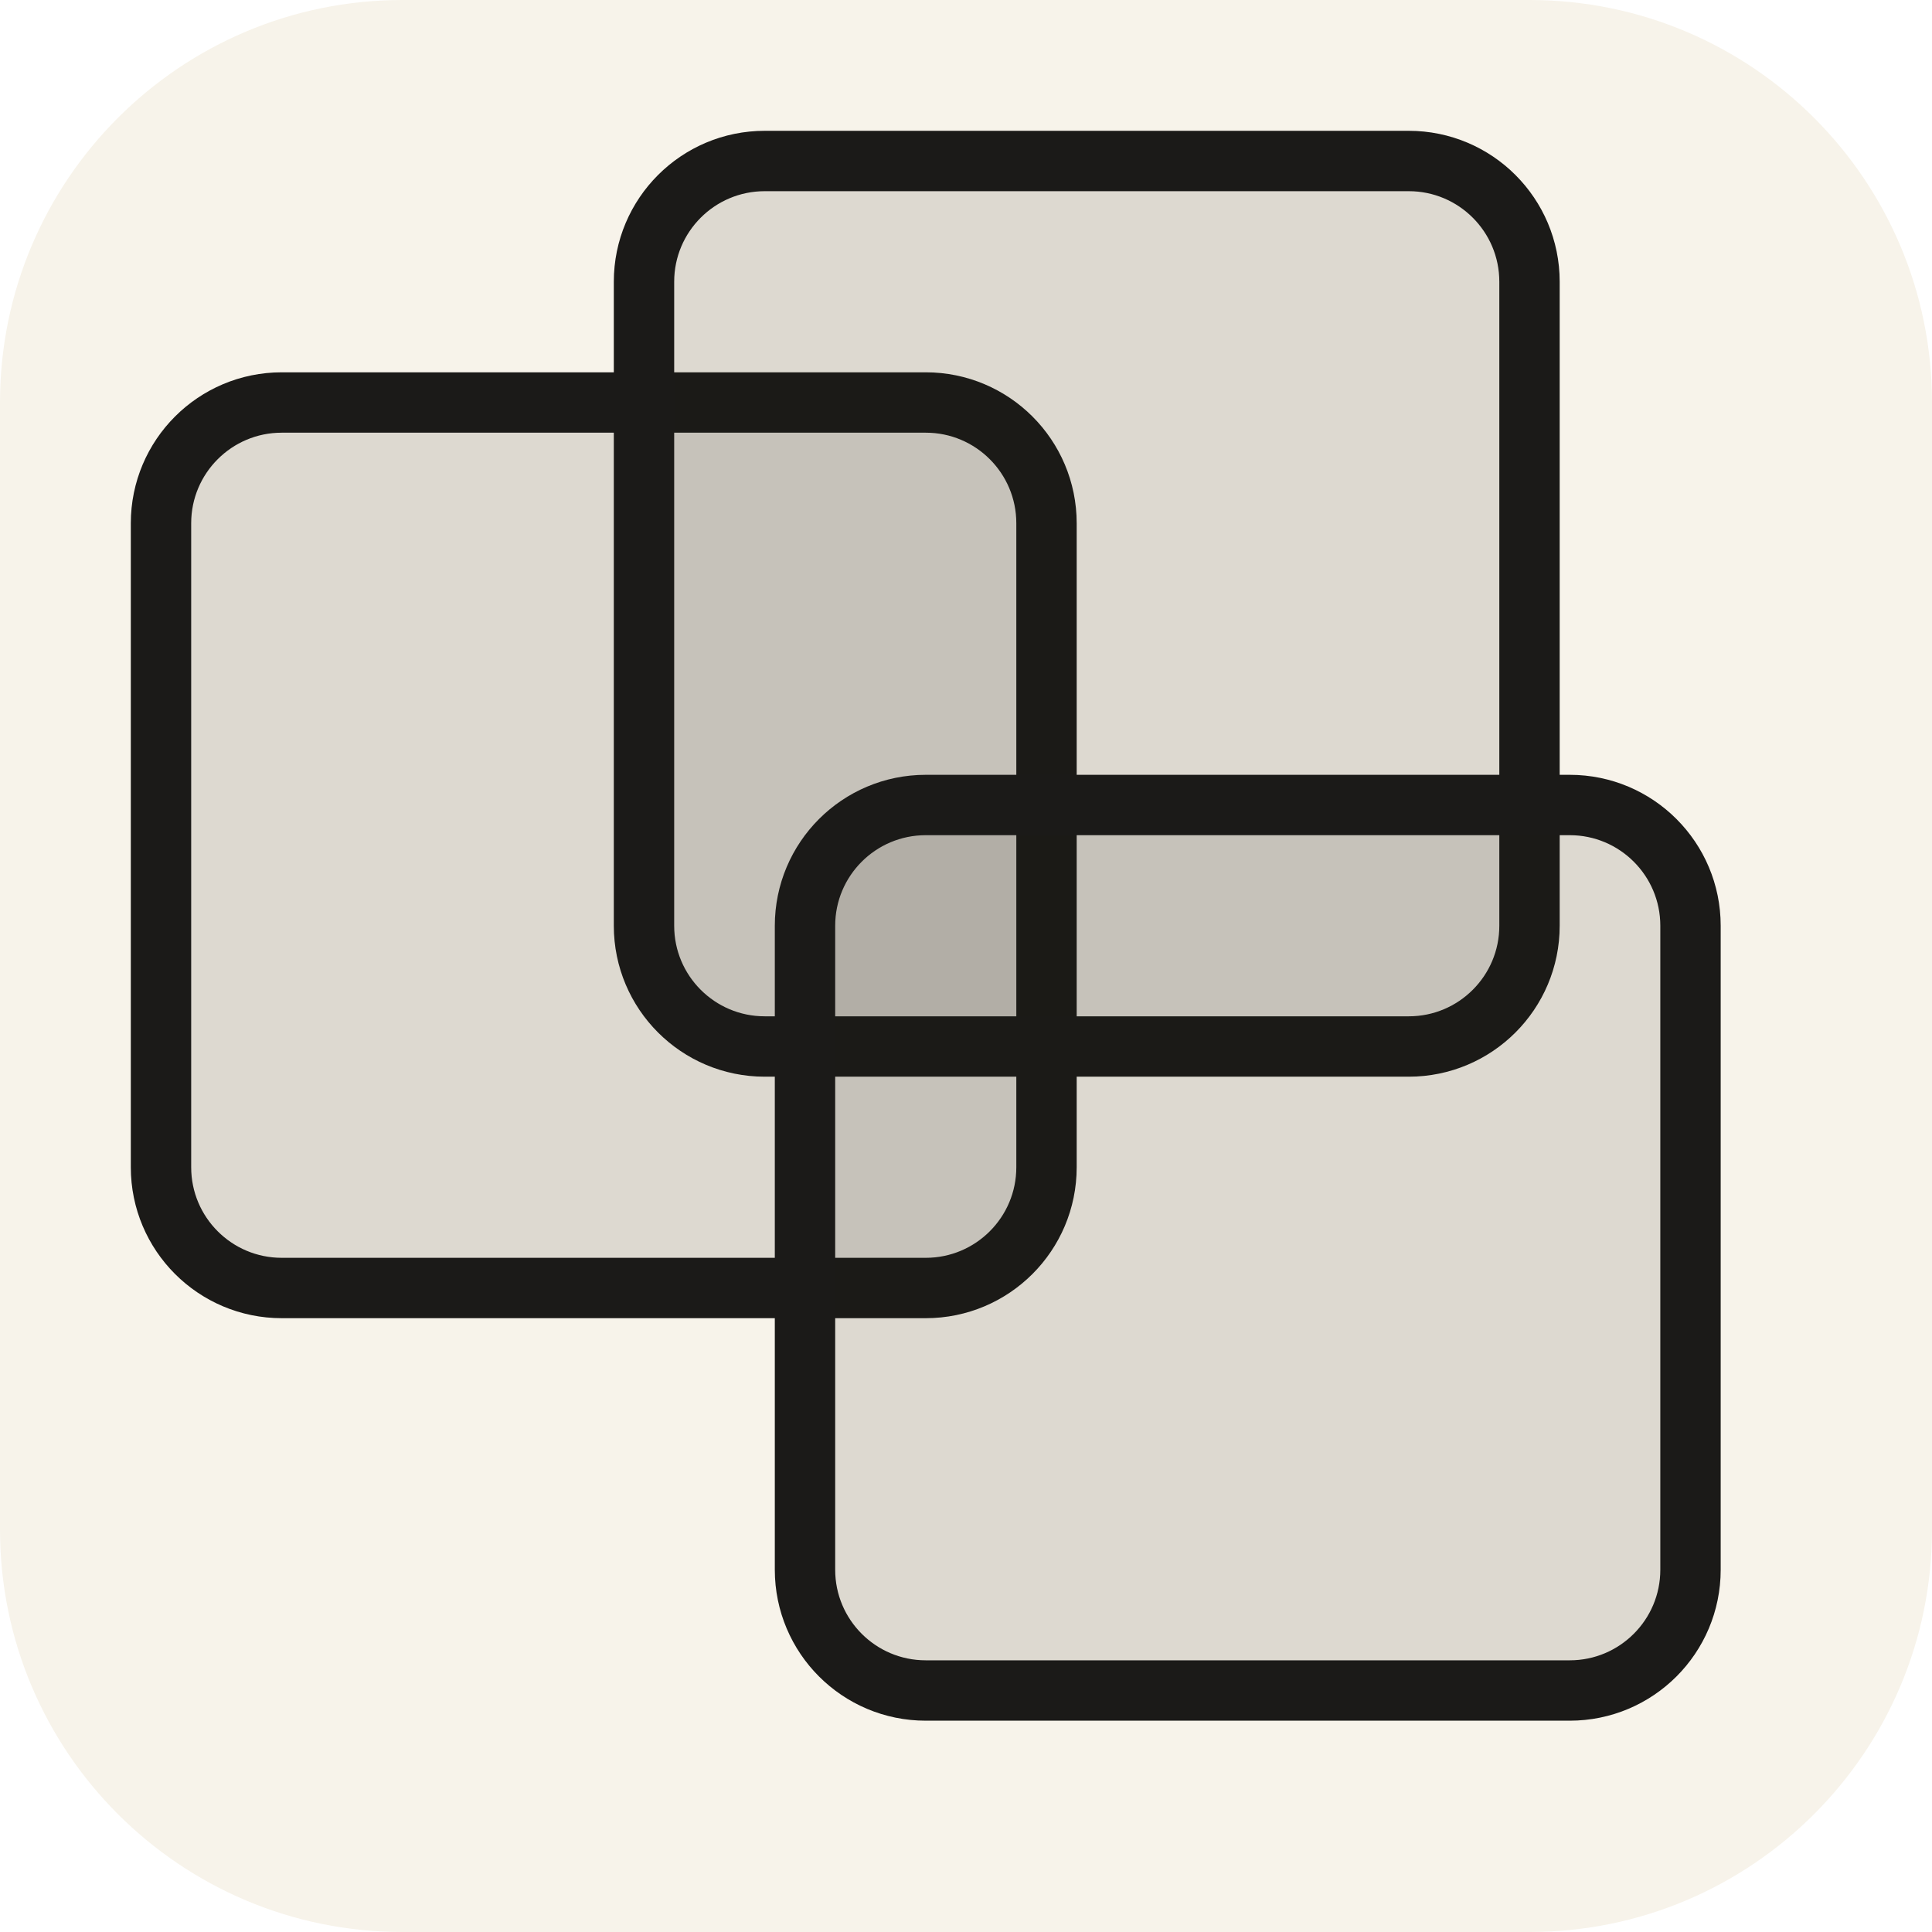
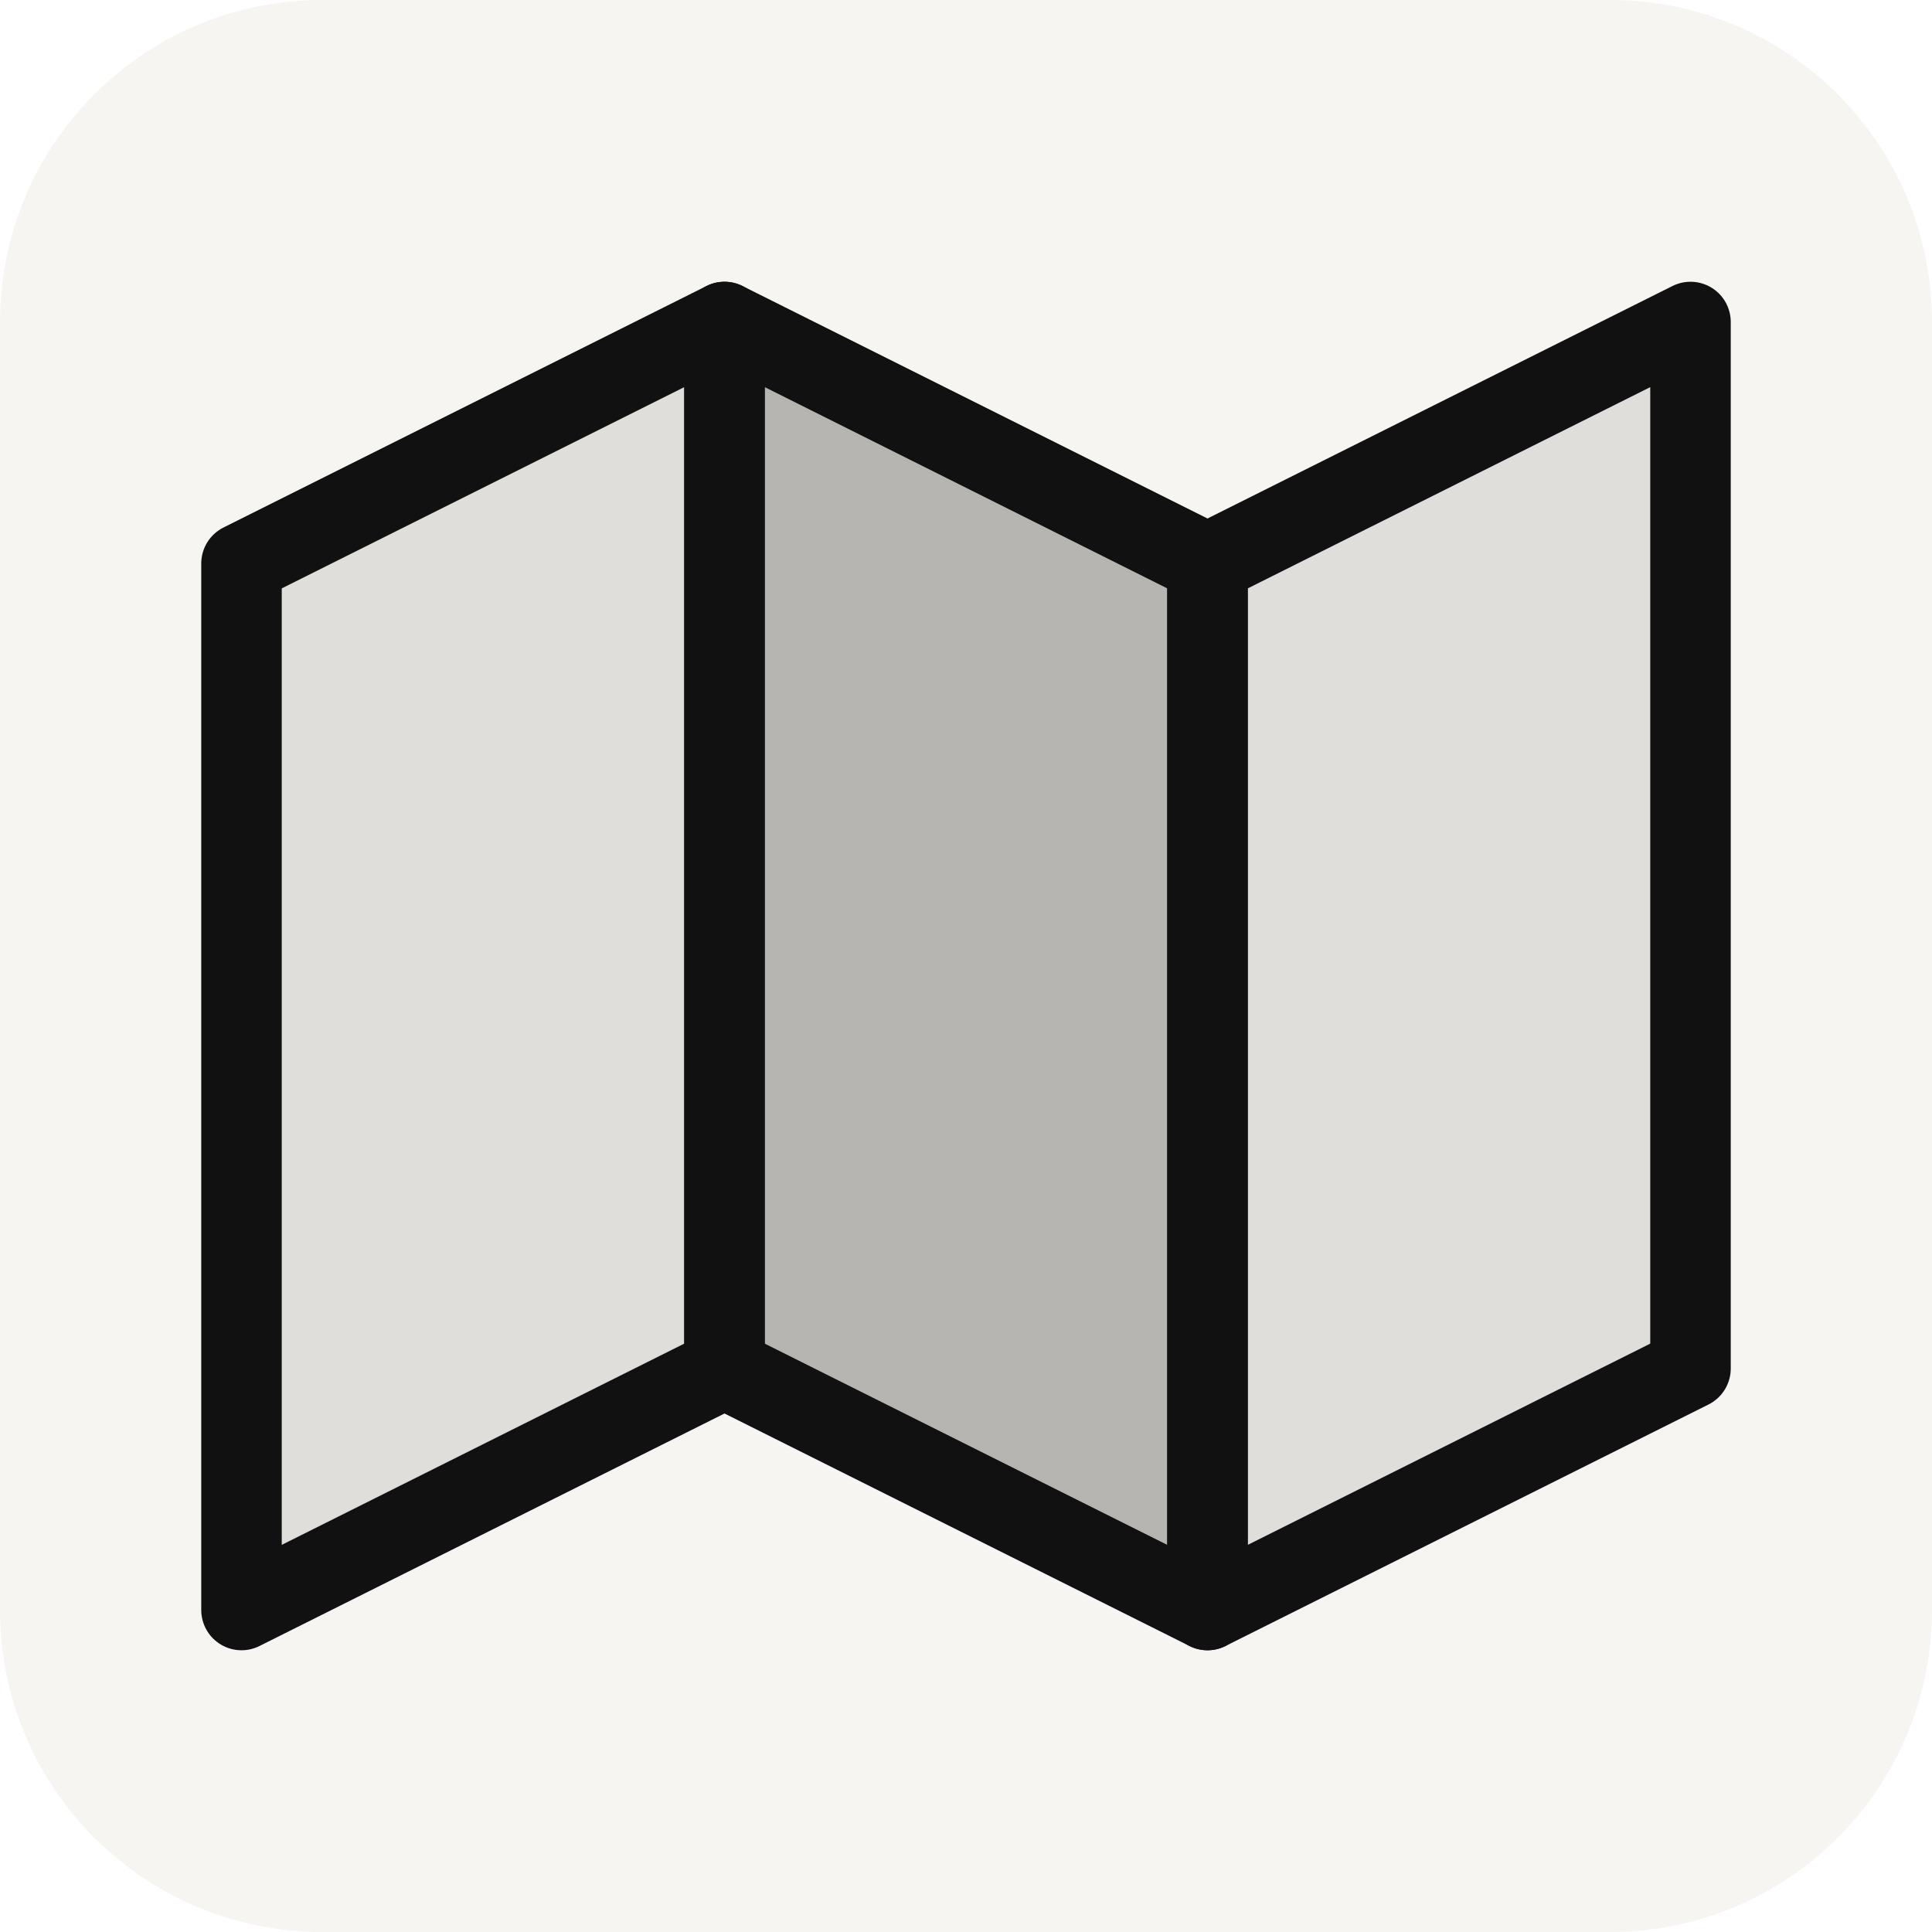
<svg xmlns="http://www.w3.org/2000/svg" viewBox="0 0 48 48">
-   <rect width="48" height="48" rx="10" fill="#f7f3ea" />
-   <g fill="#1b1a18" fill-opacity=".12" stroke="#1b1a18" stroke-width="1.5" stroke-linejoin="round">
-     <rect x="4" y="10" width="22" height="22" rx="3" />
-     <rect x="16" y="4" width="22" height="22" rx="3" />
-     <rect x="20" y="20" width="22" height="22" rx="3" />
+   <rect width="48" height="48" rx="8" fill="#f6f5f1" />
+   <g fill="#111111" stroke="#111111" stroke-width="2" stroke-linejoin="round">
+     <path d="M6 14L18 8V34L6 40Z" fill-opacity=".1" />
+     <path d="M18 8L30 14V40L18 34Z" fill-opacity=".28" />
+     <path d="M30 14L42 8V34L30 40Z" fill-opacity=".1" />
  </g>
</svg>
